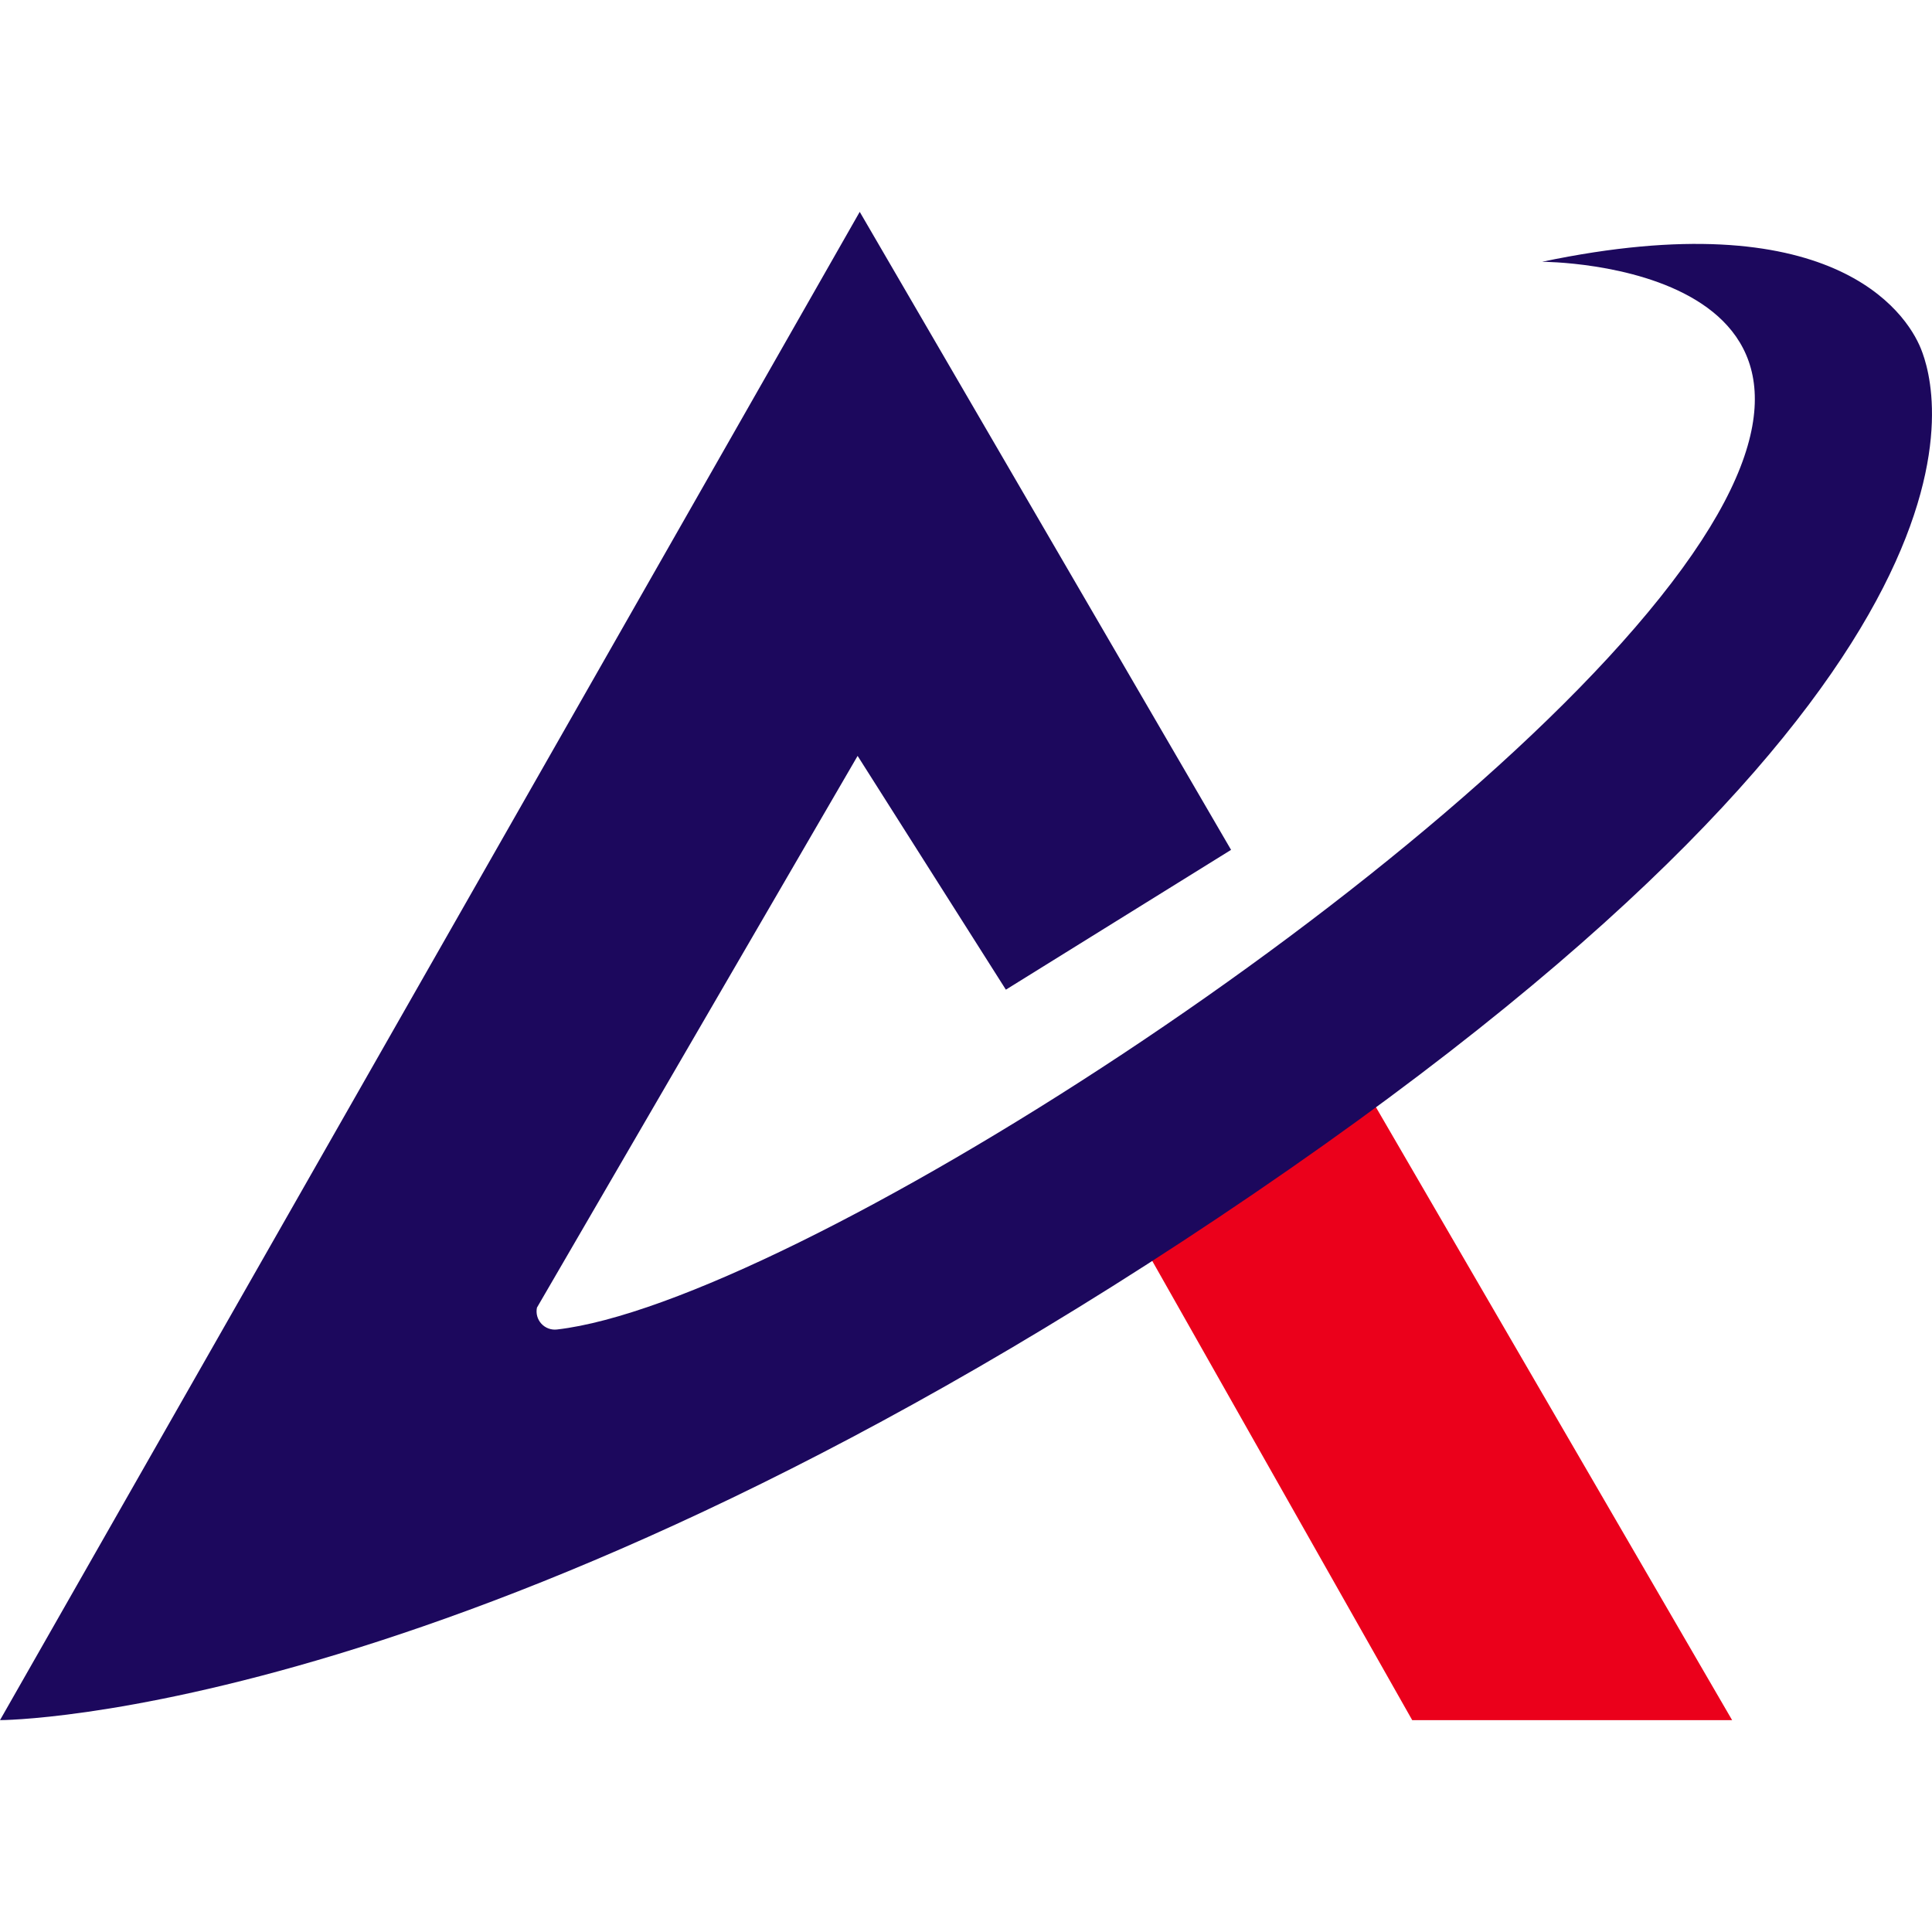
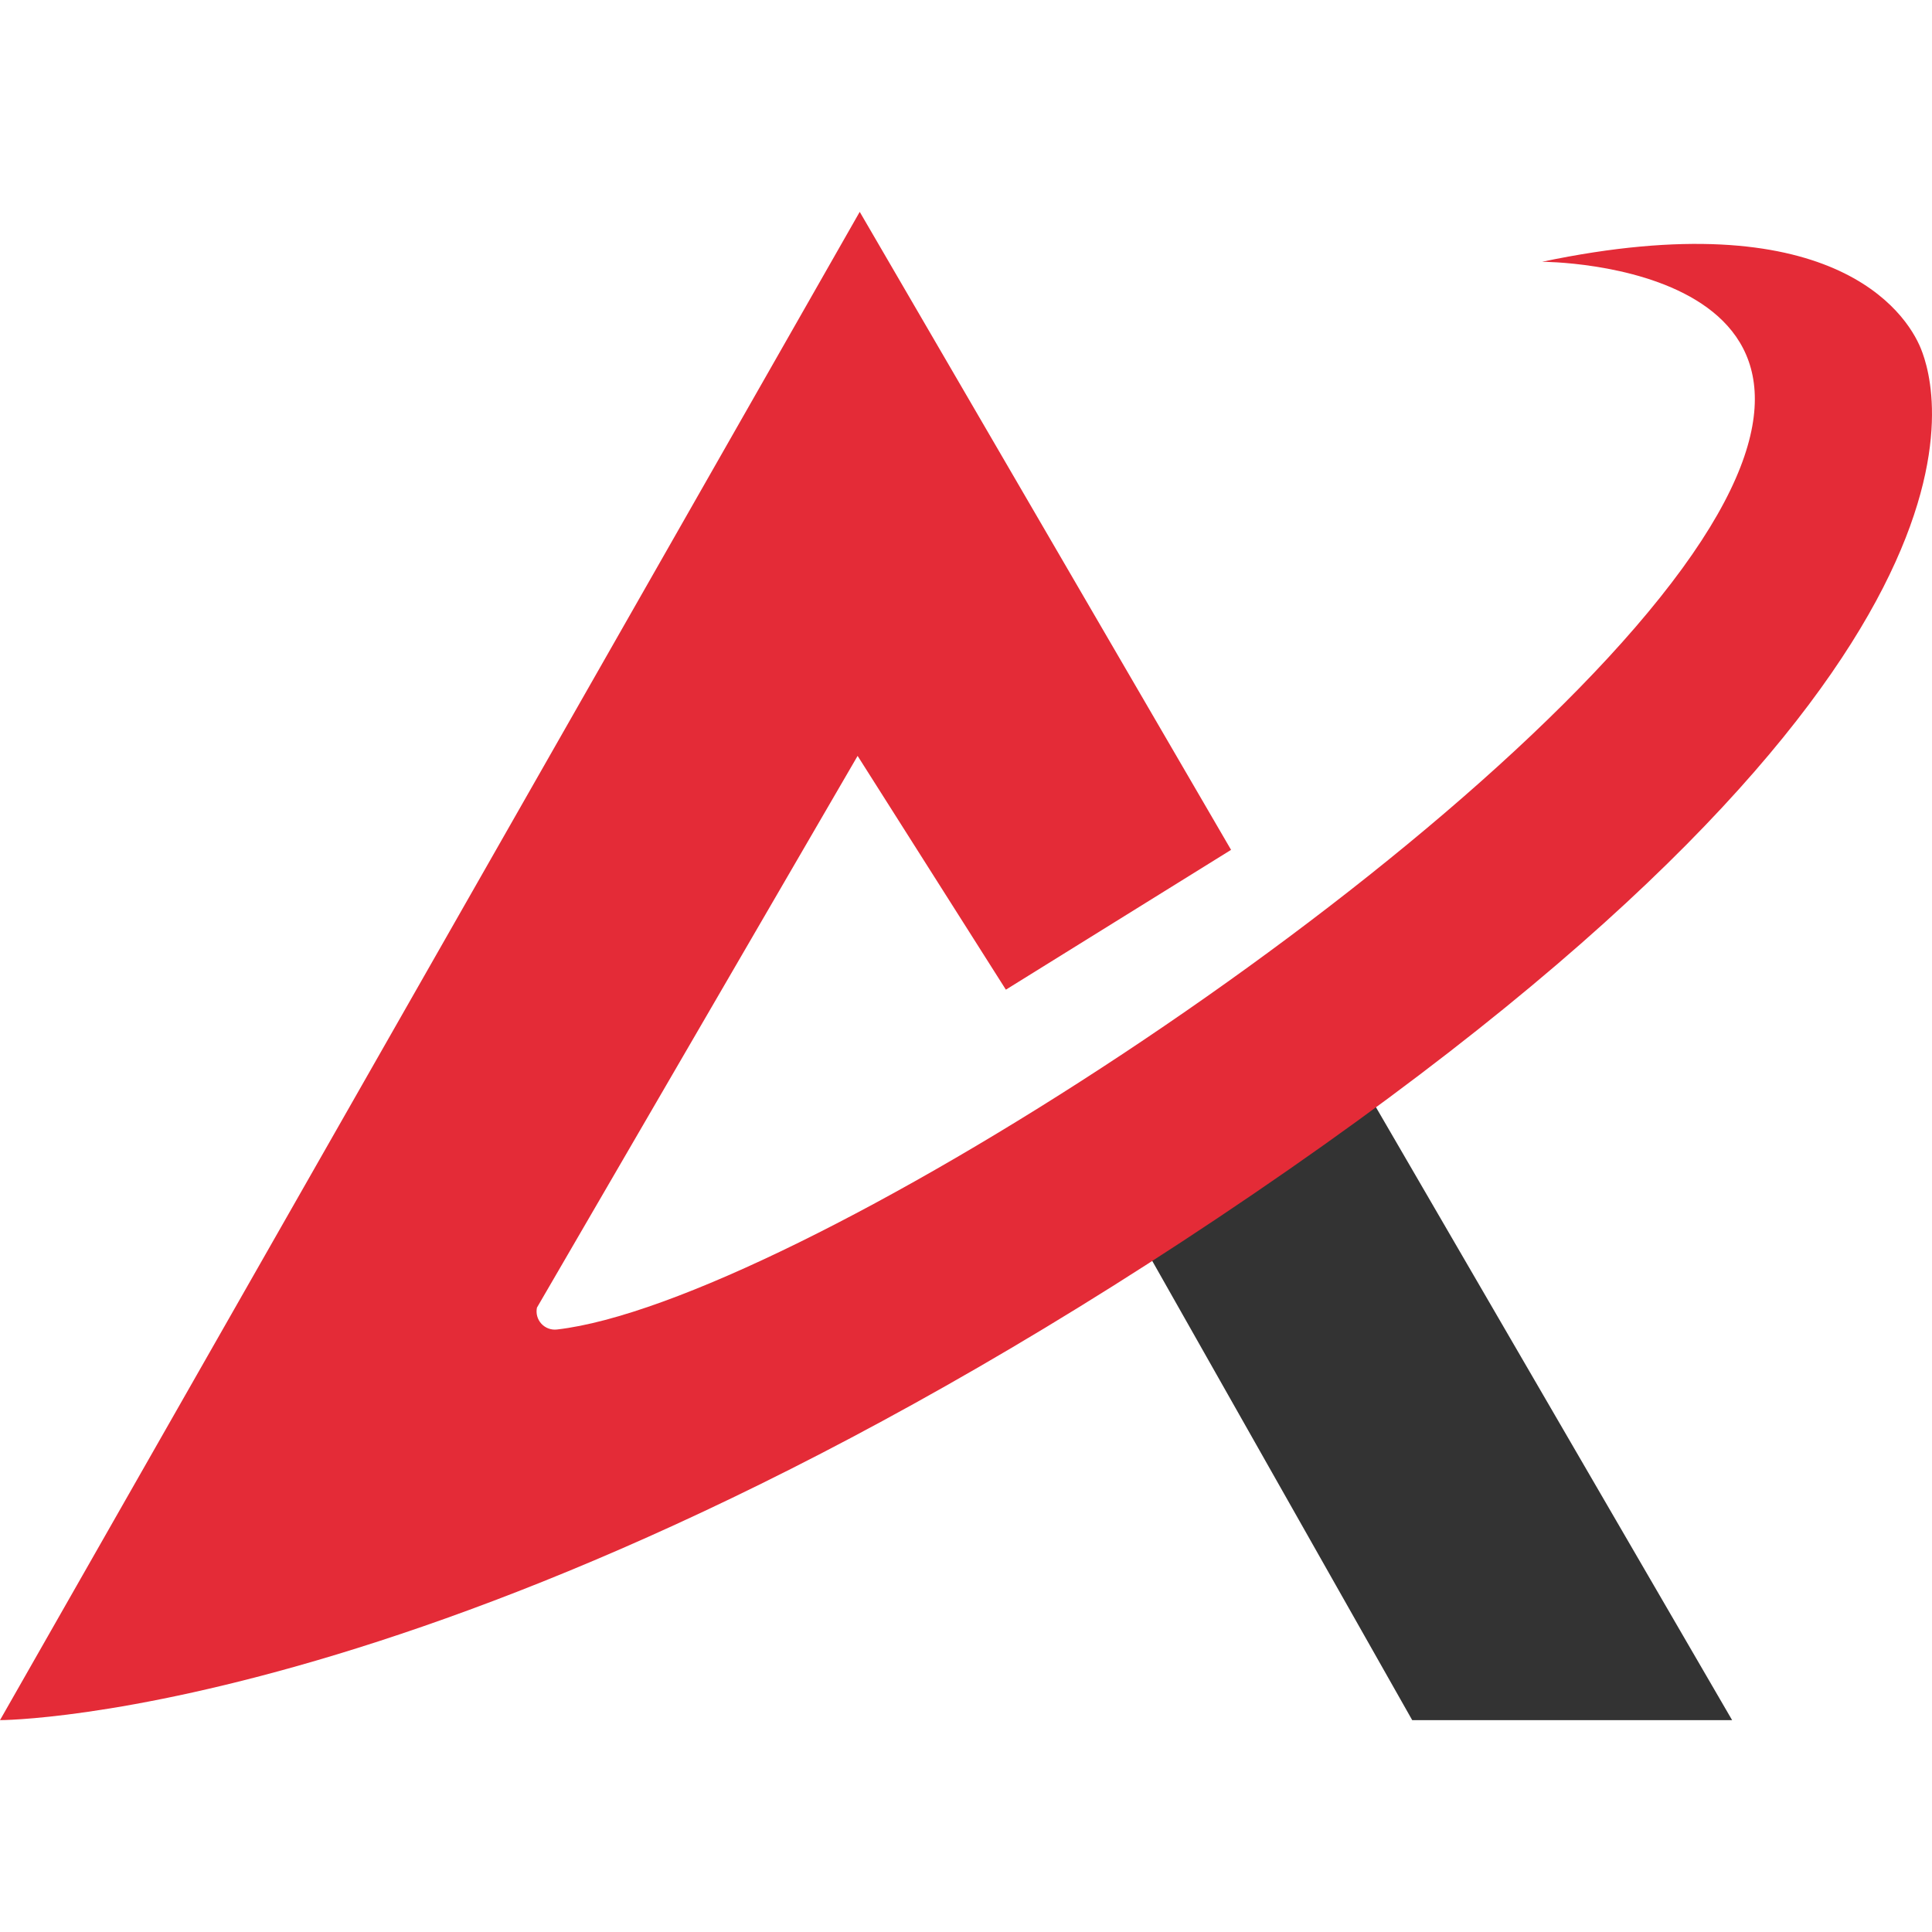
- <svg xmlns="http://www.w3.org/2000/svg" data-v-2cb57da0="" version="1.0" width="420" height="420" viewBox="0 0 420 420" preserveAspectRatio="xMidYMid meet" color-interpolation-filters="sRGB" style="margin: auto;">
-   <g data-v-2cb57da0="" fill="#1c085d" transform="translate(0,46.055) scale(7)">
-     <g transform="translate(0,0)">
-       <rect fill="#1c085d" fill-opacity="0" stroke-width="2" x="0" y="0" width="60" height="46.841">
-             </rect>
-       <svg x="0" y="0" width="60" height="46.841" filtersec="colorsb9771784688" style="overflow: visible;">
-         <svg viewBox="0 0 128.092 100">
-           <path fill="#eb001b" d="M93.63 100h21.21L90.69 58.44 75.86 68.61 93.63 100z" />
-           <path d="M57 0L0 100s31.9 0 83.15-34.92 45.21-53.51 44.21-56-6-9.79-25.12-5.77c0 0 24.11 0 9.29 20.34S52.25 72.34 36.93 74.1a1.21 1.21 0 0 1-1.33-1.45l21.26-36.58 9.83 15.5 14.93-9.27z" fill="#1c085d" />
-         </svg>
-       </svg>
-     </g>
+ <svg xmlns="http://www.w3.org/2000/svg" version="1.1" viewBox="0 0 128.092 128.092" preserveAspectRatio="xMidYMid meet" style="display:inline;overflow:visible" id="icon_square">
+   <g transform="translate(0,14.04575)">
+     <path fill="#333333" d="m 93.63,100 h 21.21 L 90.69,58.44 75.86,68.61 Z" />
+     <path d="M 57,0 0,100 c 0,0 31.9,0 83.15,-34.92 51.25,-34.92 45.21,-53.51 44.21,-56 -1,-2.49 -6,-9.79 -25.12,-5.77 0,0 24.11,0 9.29,20.34 C 96.71,43.99 52.25,72.34 36.93,74.1 A 1.21,1.21 0 0 1 35.6,72.65 l 21.26,-36.58 9.83,15.5 14.93,-9.27 z" fill="#e42b37" />
  </g>
</svg>
